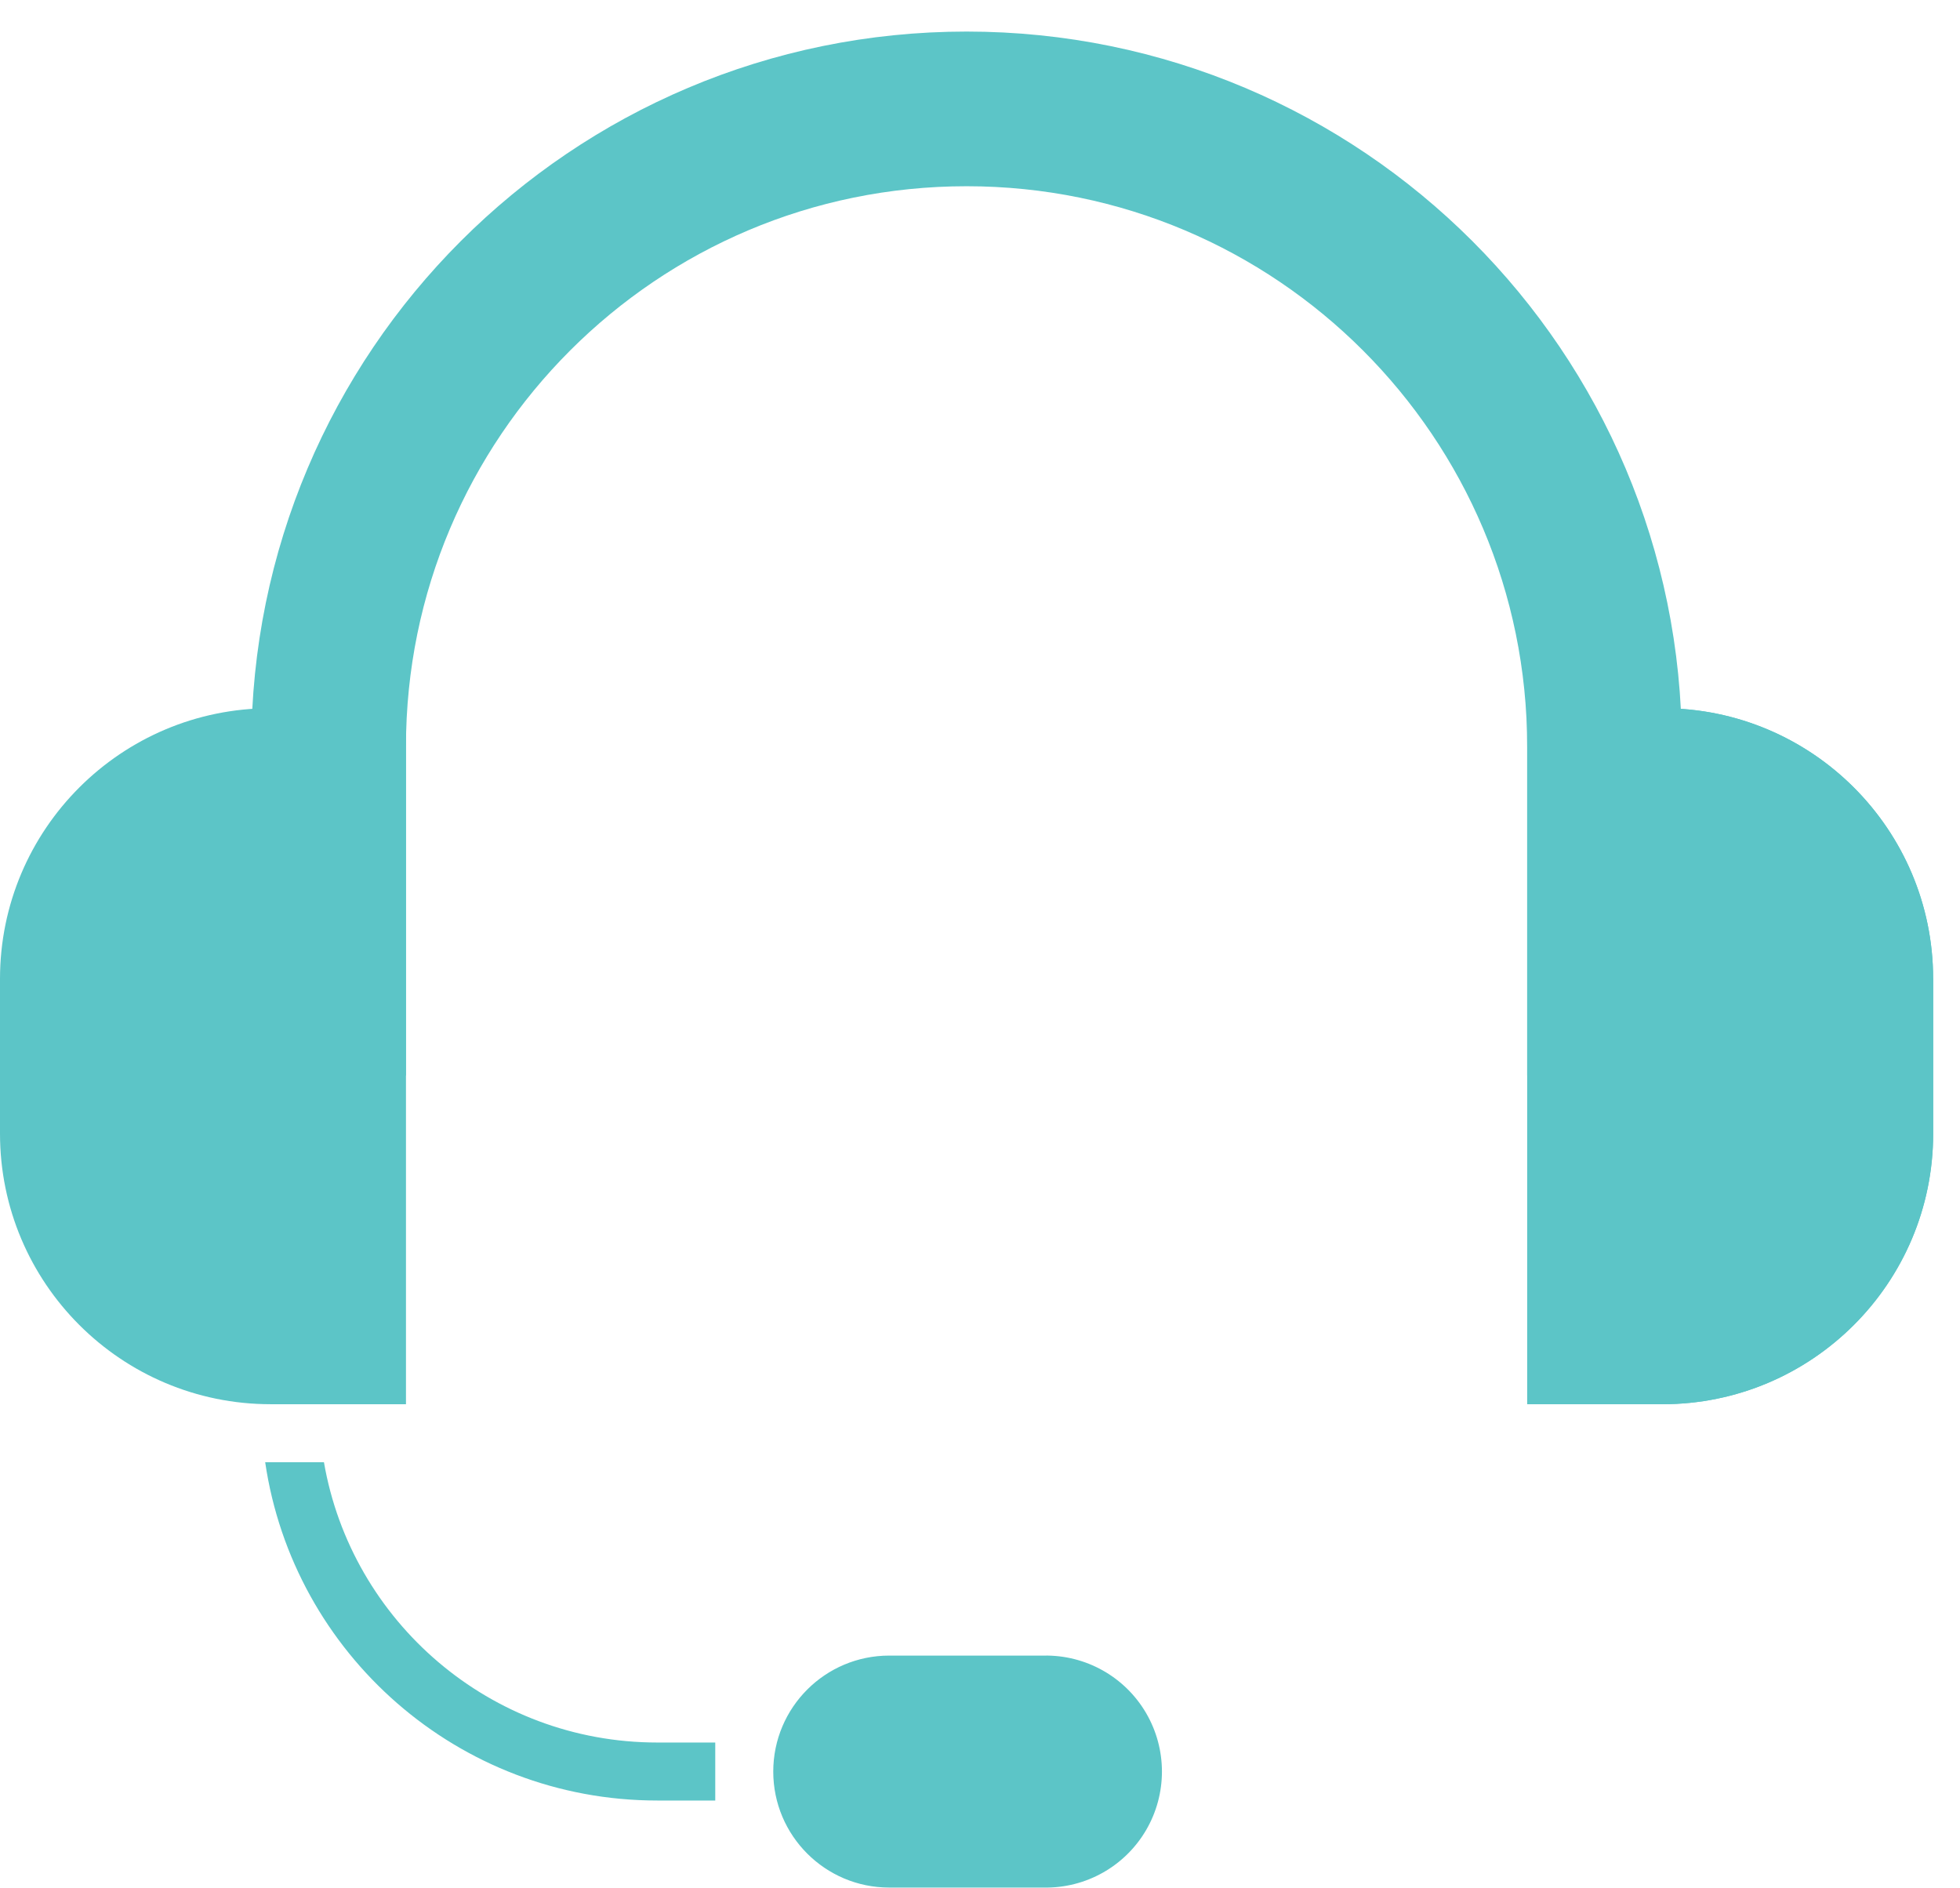
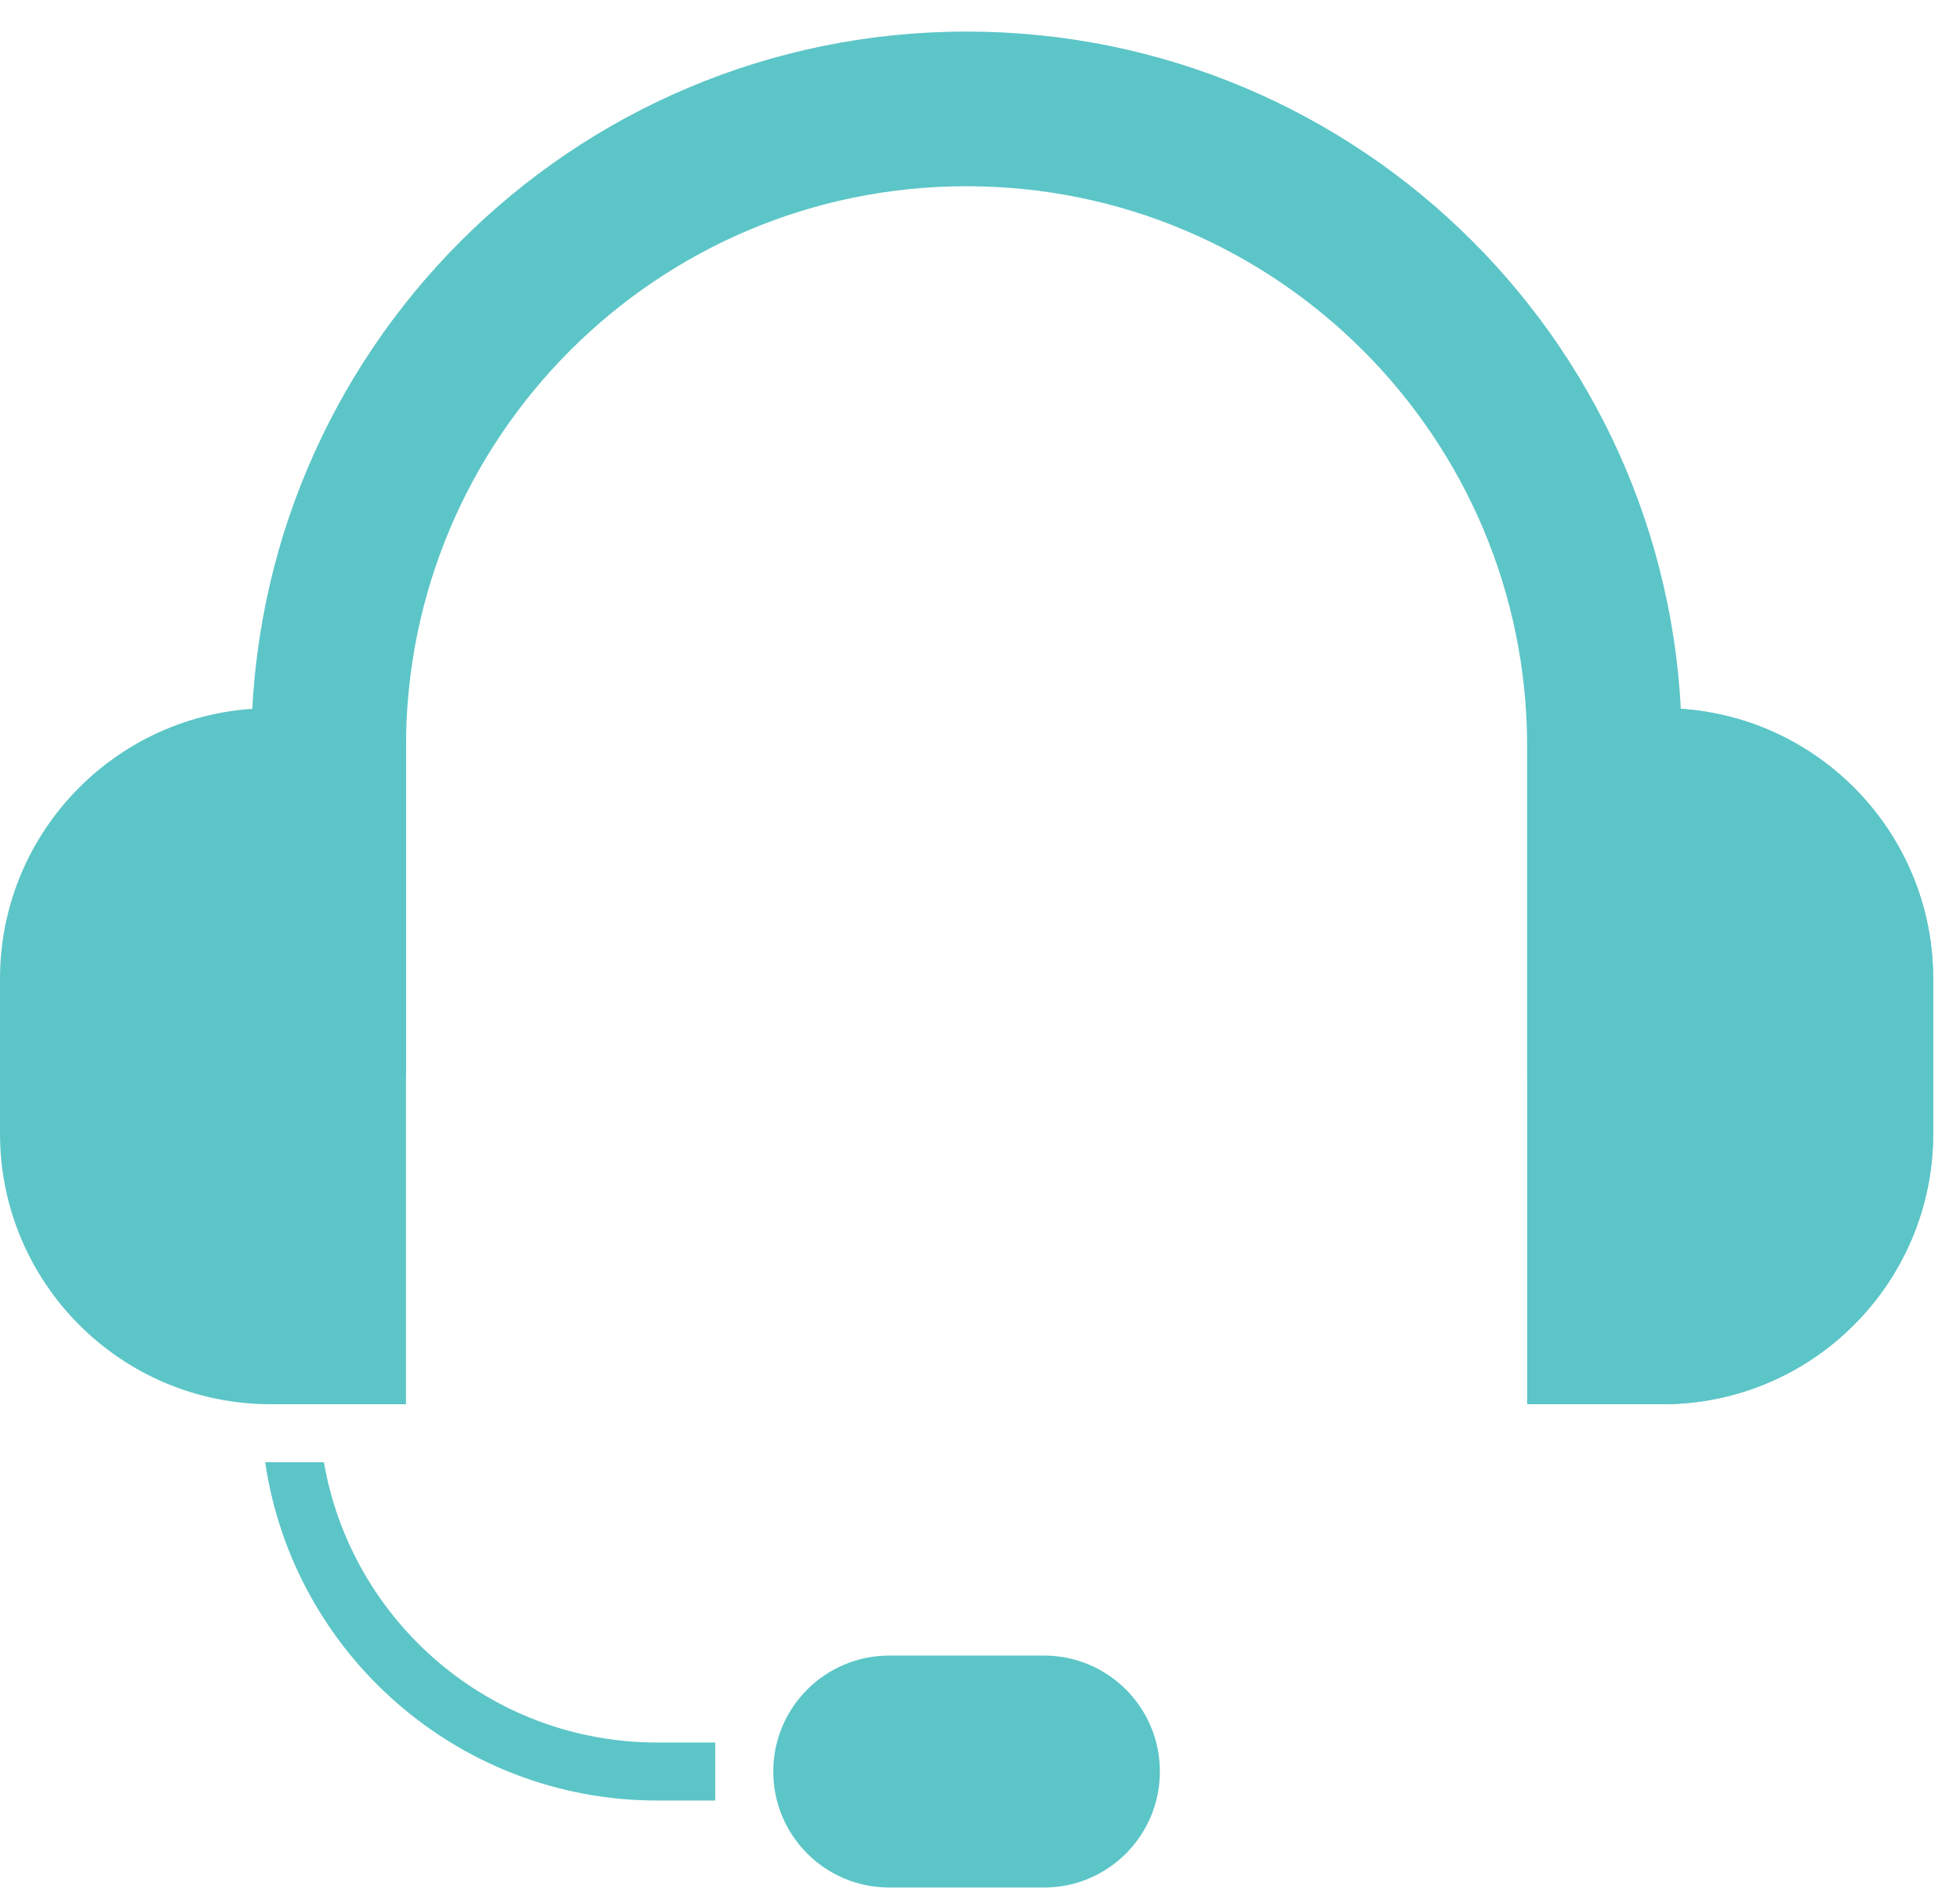
- <svg xmlns="http://www.w3.org/2000/svg" width="54" height="52" fill="none">
-   <path d="M0 26.967a7.457 7.457 0 0 1 7.457-7.456h3.728v19.174H7.457A7.457 7.457 0 0 1 0 31.228v-4.26Zm53.26 0a7.457 7.457 0 0 0-7.456-7.456h-3.728v19.174h3.728a7.457 7.457 0 0 0 7.457-7.457v-4.26ZM21.304 48.804A3.196 3.196 0 0 1 24.5 45.61h4.26a3.196 3.196 0 1 1 0 6.391H24.5a3.196 3.196 0 0 1-3.196-3.196Zm-1.598-.799H18.11c-4.603 0-8.427-3.336-9.185-7.722H7.306c.773 5.272 5.315 9.32 10.803 9.32h1.597v-1.598Z" fill="#5CC5C7" />
-   <path d="M53.26 26.967a7.457 7.457 0 0 0-7.456-7.456h-3.728v19.174h3.728a7.457 7.457 0 0 0 7.457-7.457v-4.26Z" fill="#5CC5C7" />
-   <path d="M9.054 29.63v-9.054C9.054 10.87 16.924 3 26.63 3c9.707 0 17.576 7.87 17.576 17.576v9.054" stroke="#5CC5C7" stroke-width="4.261" />
+ <svg xmlns="http://www.w3.org/2000/svg" width="54" height="52" viewBox="0 0 54 52" fill="none">
+   <path d="M0 26.967C0 22.849 3.338 19.511 7.457 19.511H11.185V38.685H7.457C3.338 38.685 0 35.346 0 31.228V26.967Z" fill="#5CC5C7" />
+   <path d="M53.261 26.967C53.261 22.849 49.922 19.511 45.804 19.511H42.076V38.685H45.804C49.922 38.685 53.261 35.346 53.261 31.228V26.967Z" fill="#5CC5C7" />
+   <path d="M21.304 48.804C21.304 47.04 22.735 45.609 24.5 45.609H28.761C30.526 45.609 31.956 47.04 31.956 48.804C31.956 50.569 30.526 52 28.761 52H24.5C22.735 52 21.304 50.569 21.304 48.804Z" fill="#5CC5C7" />
+   <path d="M19.706 48.005H18.109C13.506 48.005 9.682 44.669 8.924 40.283H7.306C8.079 45.555 12.621 49.603 18.109 49.603H19.706V48.005Z" fill="#5CC5C7" />
+   <path d="M53.261 26.967C53.261 22.849 49.922 19.511 45.804 19.511H42.076V38.685H45.804C49.922 38.685 53.261 35.346 53.261 31.228V26.967Z" fill="#5CC5C7" />
+   <path d="M9.054 29.63V20.576C9.054 10.869 16.923 3 26.63 3V3C36.337 3 44.206 10.869 44.206 20.576V29.63" stroke="#5CC5C7" stroke-width="4.261" />
</svg>
